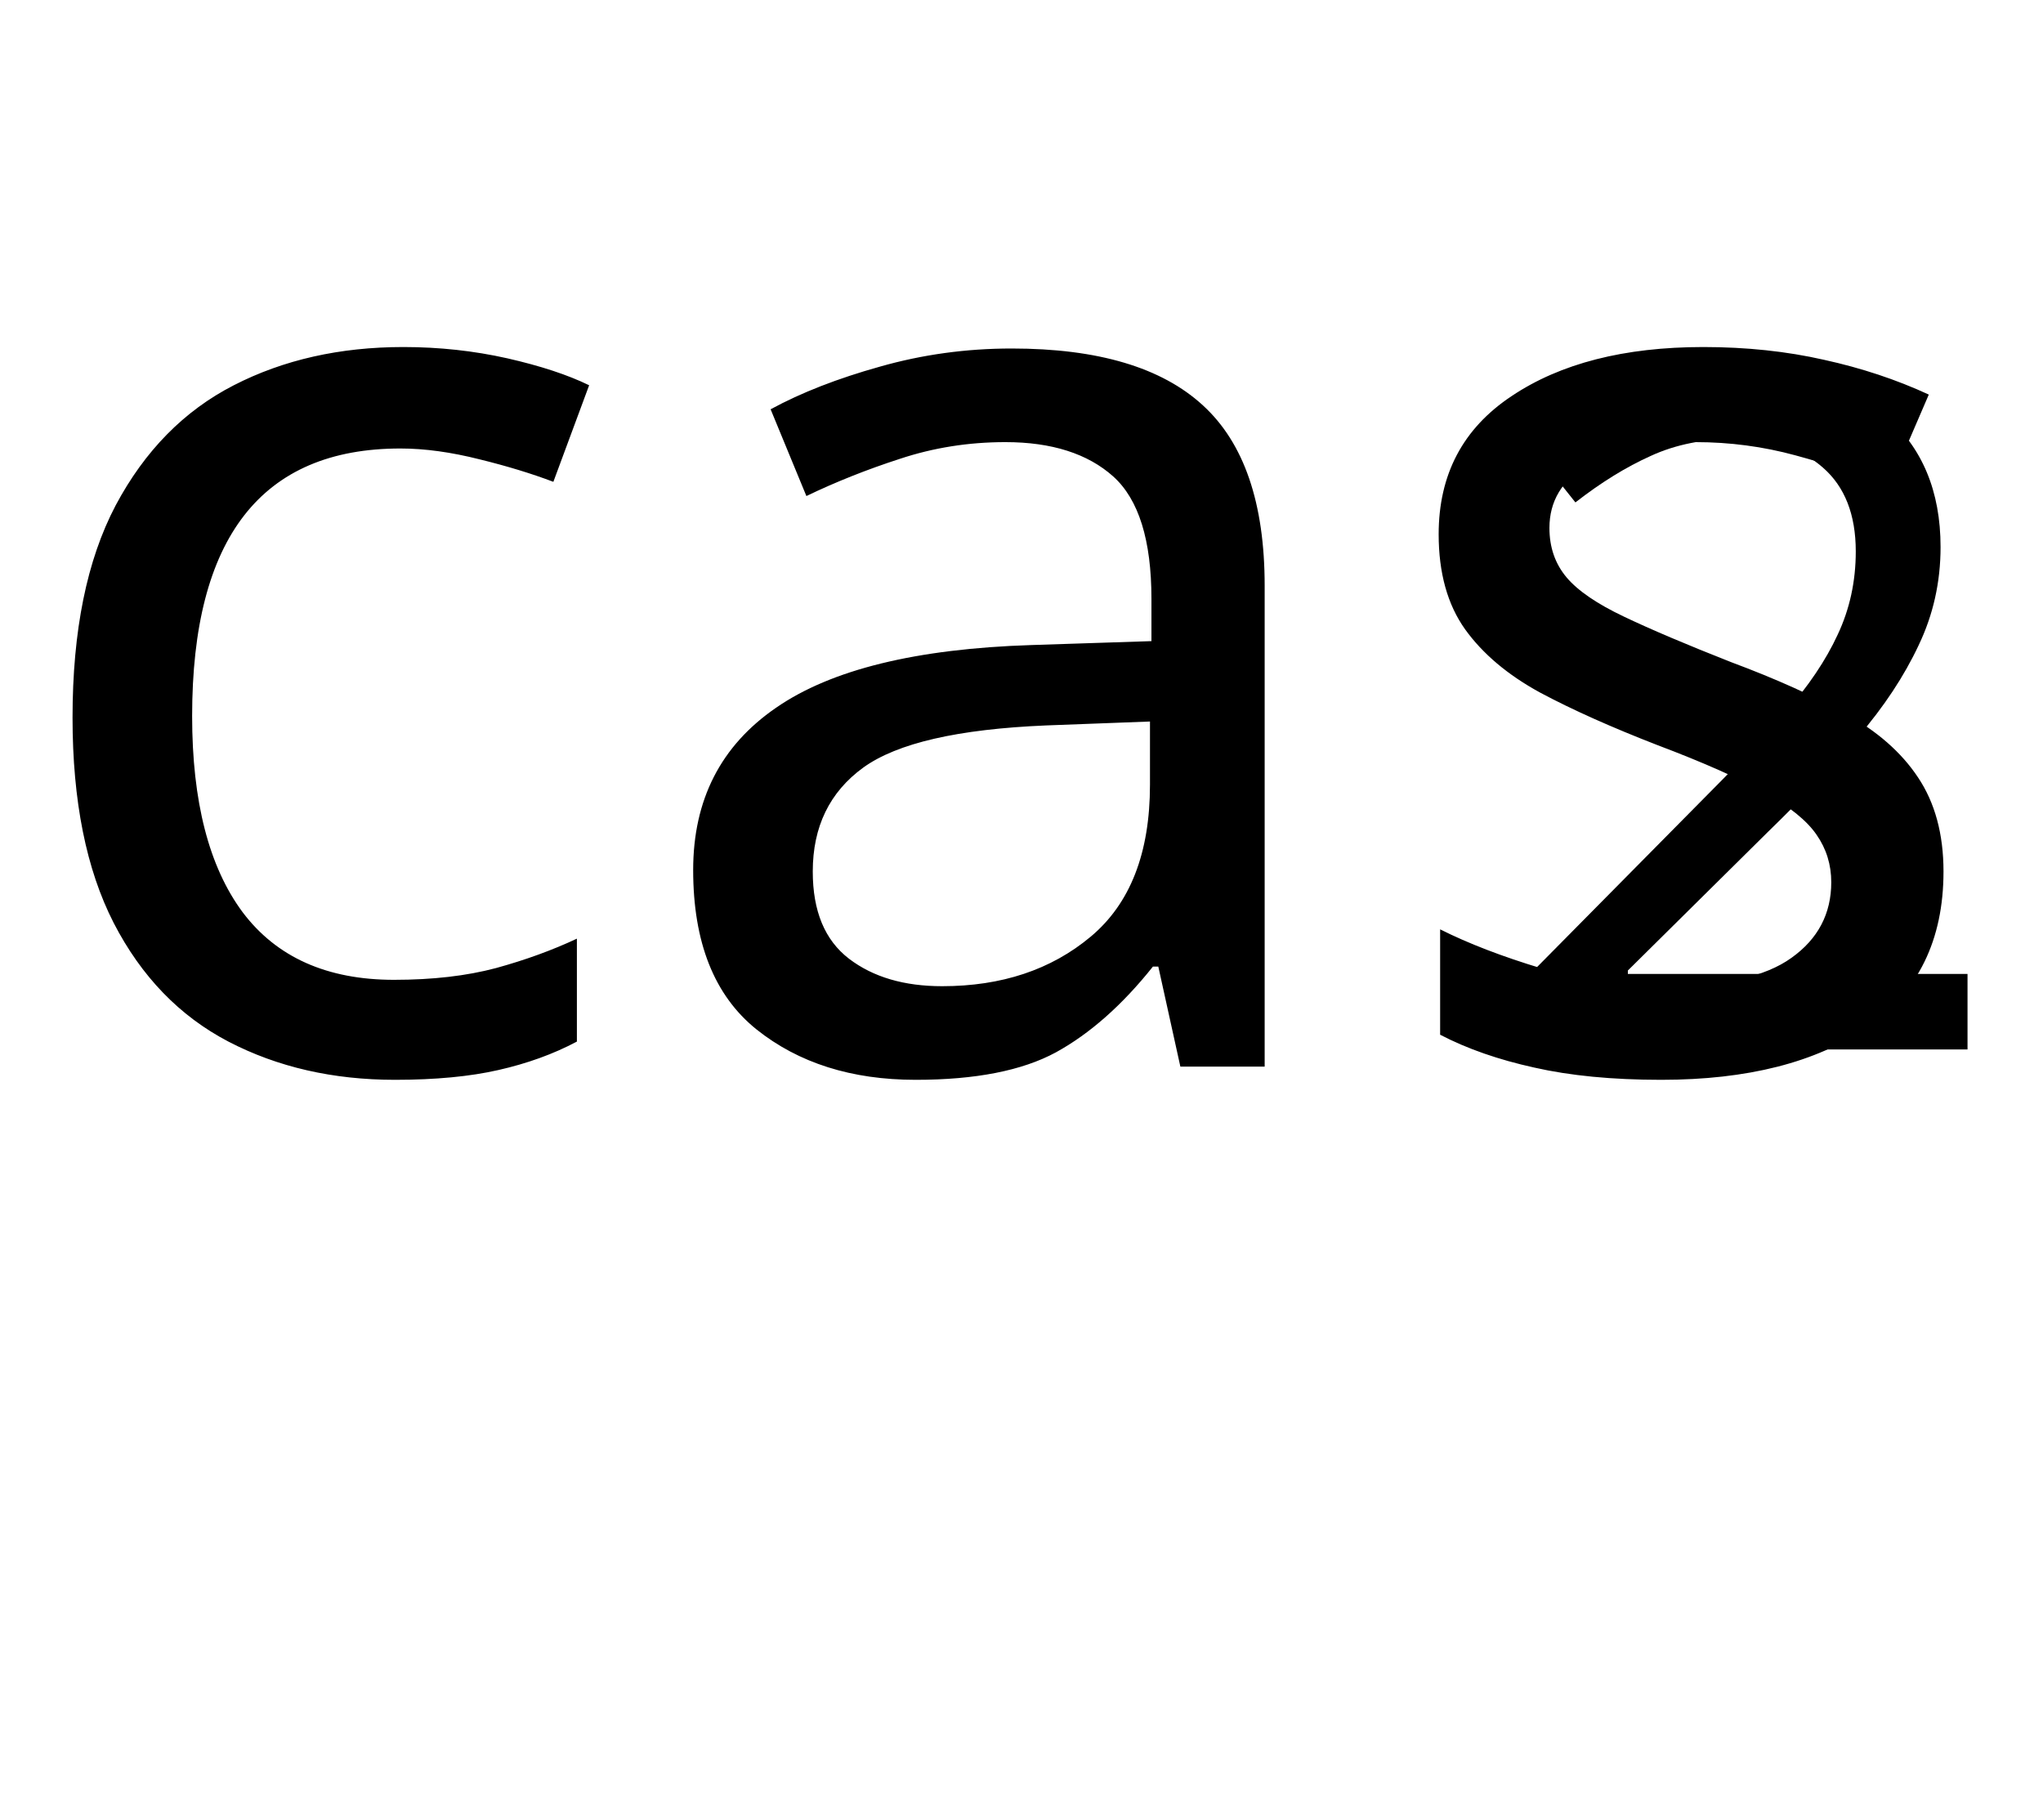
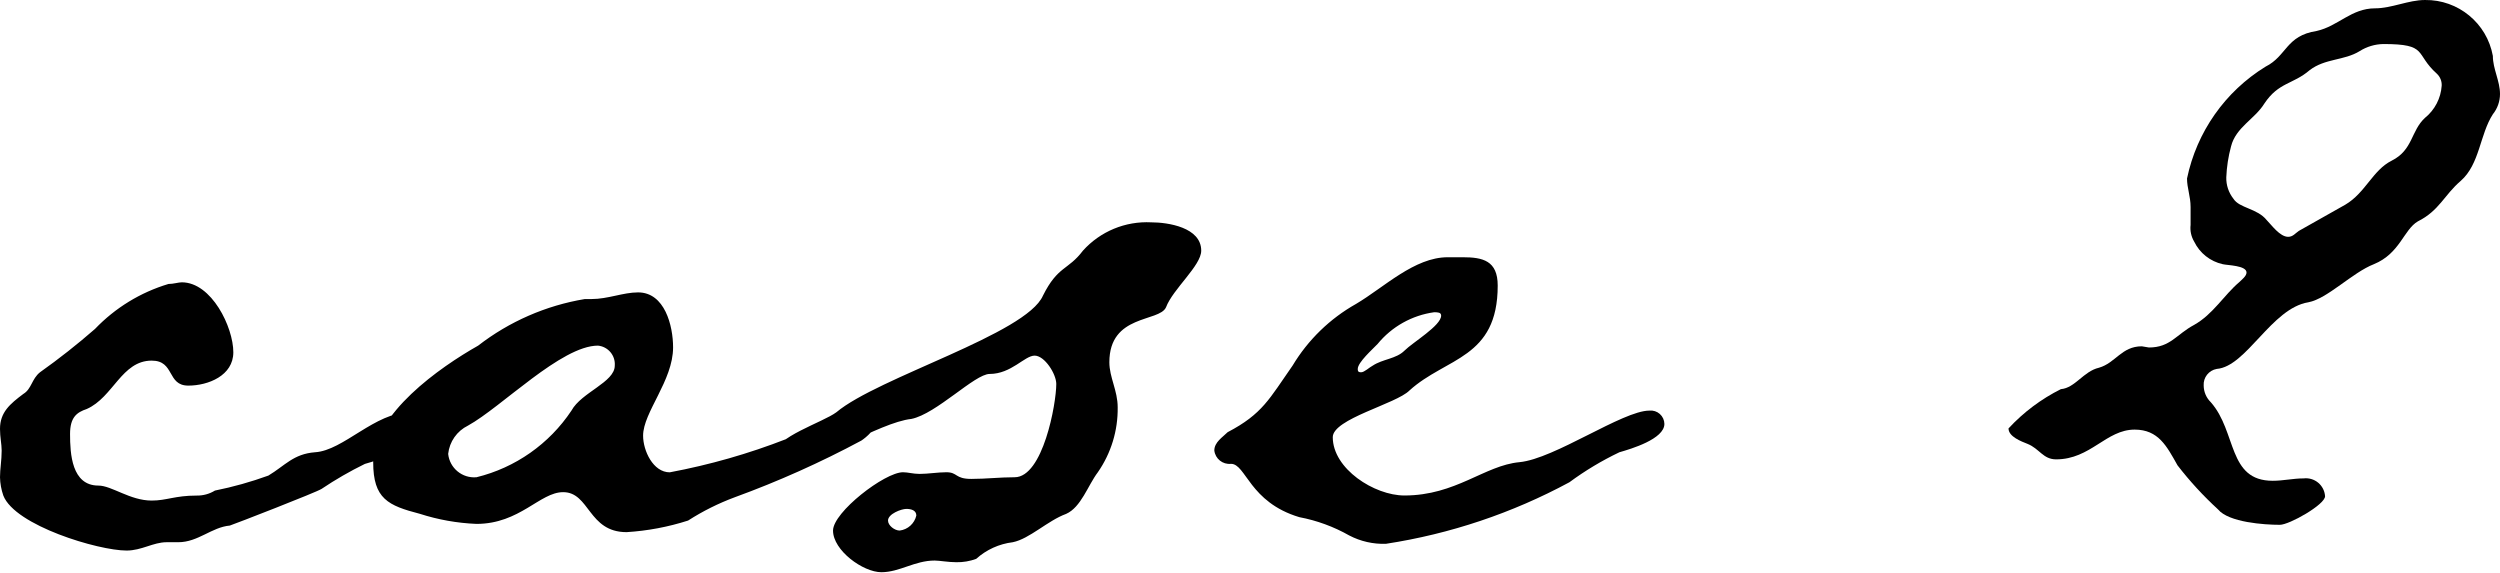
- <svg xmlns="http://www.w3.org/2000/svg" width="65.129" height="58">
-   <g id="case02" transform="translate(-246.551 -2737.013)" font-family="EmilyAustin, Emily Austin">
-     <text id="case" transform="translate(246.551 2771.013)" font-size="42">
-       <tspan x="0" y="0">case</tspan>
-     </text>
-     <text id="_2" data-name="2" transform="translate(293.68 2770.466)" font-size="30">
-       <tspan x="0" y="0">2</tspan>
-     </text>
+ <svg xmlns="http://www.w3.org/2000/svg" width="63.023" height="14.425">
+   <g id="case02" transform="translate(-247.727 -2758.646)">
+     <path id="パス_47142" data-name="パス 47142" d="M12.012-1.638c0-.252-.294-.336-.5-.336-.882 0-1.68.966-2.394 1.008-.546.042-.756.336-1.176.588A9.352 9.352 0 016.594 0a.847.847 0 01-.462.126c-.546 0-.756.126-1.132.126-.546 0-1.008-.378-1.344-.378-.672 0-.714-.8-.714-1.3 0-.42.168-.546.42-.63.67-.296.88-1.22 1.638-1.22.588 0 .378.63.924.63.5 0 1.134-.252 1.134-.84 0-.63-.546-1.764-1.3-1.764-.084 0-.21.042-.336.042A4.257 4.257 0 003.57-4.074a17.606 17.606 0 01-1.386 1.092c-.21.168-.21.42-.42.546-.336.252-.588.462-.588.882 0 .21.042.378.042.546 0 .252-.042.462-.042.672a1.51 1.51 0 00.084.462c.294.756 2.394 1.386 3.108 1.386.378 0 .672-.21 1.008-.21h.294c.5 0 .84-.378 1.3-.42C7.1.84 9.156.042 9.282-.042a9.245 9.245 0 011.092-.63 4.581 4.581 0 001.3-.588c.17-.084.338-.21.338-.378zm4.662-1.512c0 .42-.84.672-1.092 1.134a4.027 4.027 0 01-2.394 1.68.659.659 0 01-.714-.588.9.9 0 01.5-.714c.84-.462 2.352-2.016 3.276-2.016a.47.47 0 01.424.504zm6.594 1.386c0-.168-.252-.252-.42-.252A6.238 6.238 0 0021-1.3a16.4 16.4 0 01-2.94.84c-.42 0-.672-.546-.672-.924 0-.588.756-1.386.756-2.226 0-.546-.21-1.386-.882-1.386-.378 0-.756.168-1.176.168h-.168a6 6 0 00-2.688 1.174c-.966.546-2.646 1.722-2.646 2.94 0 .924.378 1.092 1.176 1.3a5.359 5.359 0 001.428.254c1.092 0 1.6-.8 2.184-.8.672 0 .63 1.008 1.6 1.008a6.359 6.359 0 001.55-.292A6.153 6.153 0 0119.7.168a24.512 24.512 0 003.19-1.428c.126-.084.378-.294.378-.504zM24.276.63a.493.493 0 01-.42.378c-.126 0-.294-.126-.294-.252 0-.168.336-.294.462-.294s.252.038.252.168zm7.182-6.678c0-.588-.84-.714-1.26-.714a2.166 2.166 0 00-1.722.714c-.378.5-.63.378-1.008 1.134-.42.966-4.158 2.058-5.208 2.94-.336.252-1.554.63-1.554 1.05 0 .252.294.294.462.294.462 0 2.184-1.092 2.982-1.176.63-.126 1.6-1.134 1.974-1.134.546 0 .882-.462 1.134-.462s.546.462.546.714c0 .5-.336 2.352-1.05 2.352-.378 0-.714.042-1.092.042-.42 0-.336-.168-.63-.168-.21 0-.462.042-.672.042-.168 0-.294-.042-.42-.042-.462 0-1.764 1.008-1.764 1.47 0 .5.756 1.05 1.218 1.05s.84-.294 1.344-.294c.126 0 .336.042.546.042a1.371 1.371 0 00.5-.084 1.684 1.684 0 01.924-.42c.42-.084.882-.546 1.344-.714.378-.168.546-.714.8-1.05a2.8 2.8 0 00.5-1.638c0-.42-.21-.756-.21-1.134 0-1.218 1.26-1.008 1.428-1.386.174-.462.888-1.05.888-1.428zm6.048 1.638c0 .252-.714.672-.924.882s-.546.21-.8.378c-.084.042-.21.168-.294.168s-.084-.042-.084-.084c0-.168.378-.5.5-.63a2.242 2.242 0 011.428-.8c.09.002.174.002.174.086zm5.628 2.73a.343.343 0 00-.378-.336c-.672 0-2.394 1.218-3.276 1.3s-1.6.84-2.9.84c-.756 0-1.806-.672-1.806-1.47 0-.462 1.6-.84 1.932-1.176.924-.84 2.226-.8 2.226-2.646 0-.63-.378-.714-.882-.714h-.378c-.84 0-1.6.756-2.31 1.176a4.361 4.361 0 00-1.6 1.554c-.588.84-.756 1.218-1.638 1.68-.126.126-.336.252-.336.462a.382.382 0 00.42.336c.378 0 .462.966 1.722 1.344a4.1 4.1 0 011.26.462 1.856 1.856 0 00.924.21A14.3 14.3 0 0040.74-.21 7.7 7.7 0 0142-.966c.294-.084 1.134-.334 1.134-.714z" transform="translate(246.551 2771.013)" />
+     <path id="パス_47141" data-name="パス 47141" d="M15.6-9.66a1.138 1.138 0 01-.42.81c-.36.33-.3.81-.84 1.08-.48.24-.66.81-1.17 1.11L12-6c-.09.06-.15.15-.27.15-.21 0-.42-.3-.54-.42-.24-.3-.69-.3-.84-.54a.838.838 0 01-.18-.54 3.512 3.512 0 01.12-.78c.12-.48.6-.69.84-1.08.36-.54.72-.48 1.14-.84.39-.3.87-.24 1.26-.48a1.158 1.158 0 01.6-.18c1.14 0 .78.24 1.35.75a.385.385 0 01.12.3zm1.47.21c0-.33-.18-.63-.18-.96a1.715 1.715 0 00-1.71-1.41c-.42 0-.84.21-1.26.21-.6 0-.93.45-1.47.57-.78.12-.75.63-1.29.9a4.35 4.35 0 00-1.98 2.82c0 .24.09.45.09.72v.45a.67.67 0 00.09.42 1.052 1.052 0 00.72.57c.12.03.6.03.6.21 0 .09-.12.18-.18.24-.39.33-.66.81-1.14 1.08-.45.24-.6.57-1.14.57l-.18-.03c-.51 0-.66.42-1.08.54-.39.09-.6.51-.96.54a4.608 4.608 0 00-1.32.99c0 .21.33.33.48.39.3.12.39.39.72.39.87 0 1.26-.75 1.98-.75.6 0 .81.42 1.08.9a8.763 8.763 0 001.02 1.11c.27.33 1.17.39 1.56.39.24 0 1.14-.51 1.14-.72a.484.484 0 00-.54-.45c-.27 0-.51.06-.78.06-1.14 0-.9-1.23-1.56-1.98a.592.592 0 01-.18-.42.4.4 0 01.33-.42c.75-.06 1.38-1.53 2.31-1.68.48-.09 1.11-.75 1.65-.96.66-.27.75-.87 1.11-1.08.54-.27.66-.66 1.08-1.02.48-.42.48-1.17.81-1.68a.815.815 0 00.18-.51z" transform="translate(293.68 2770.466)" />
  </g>
</svg>
